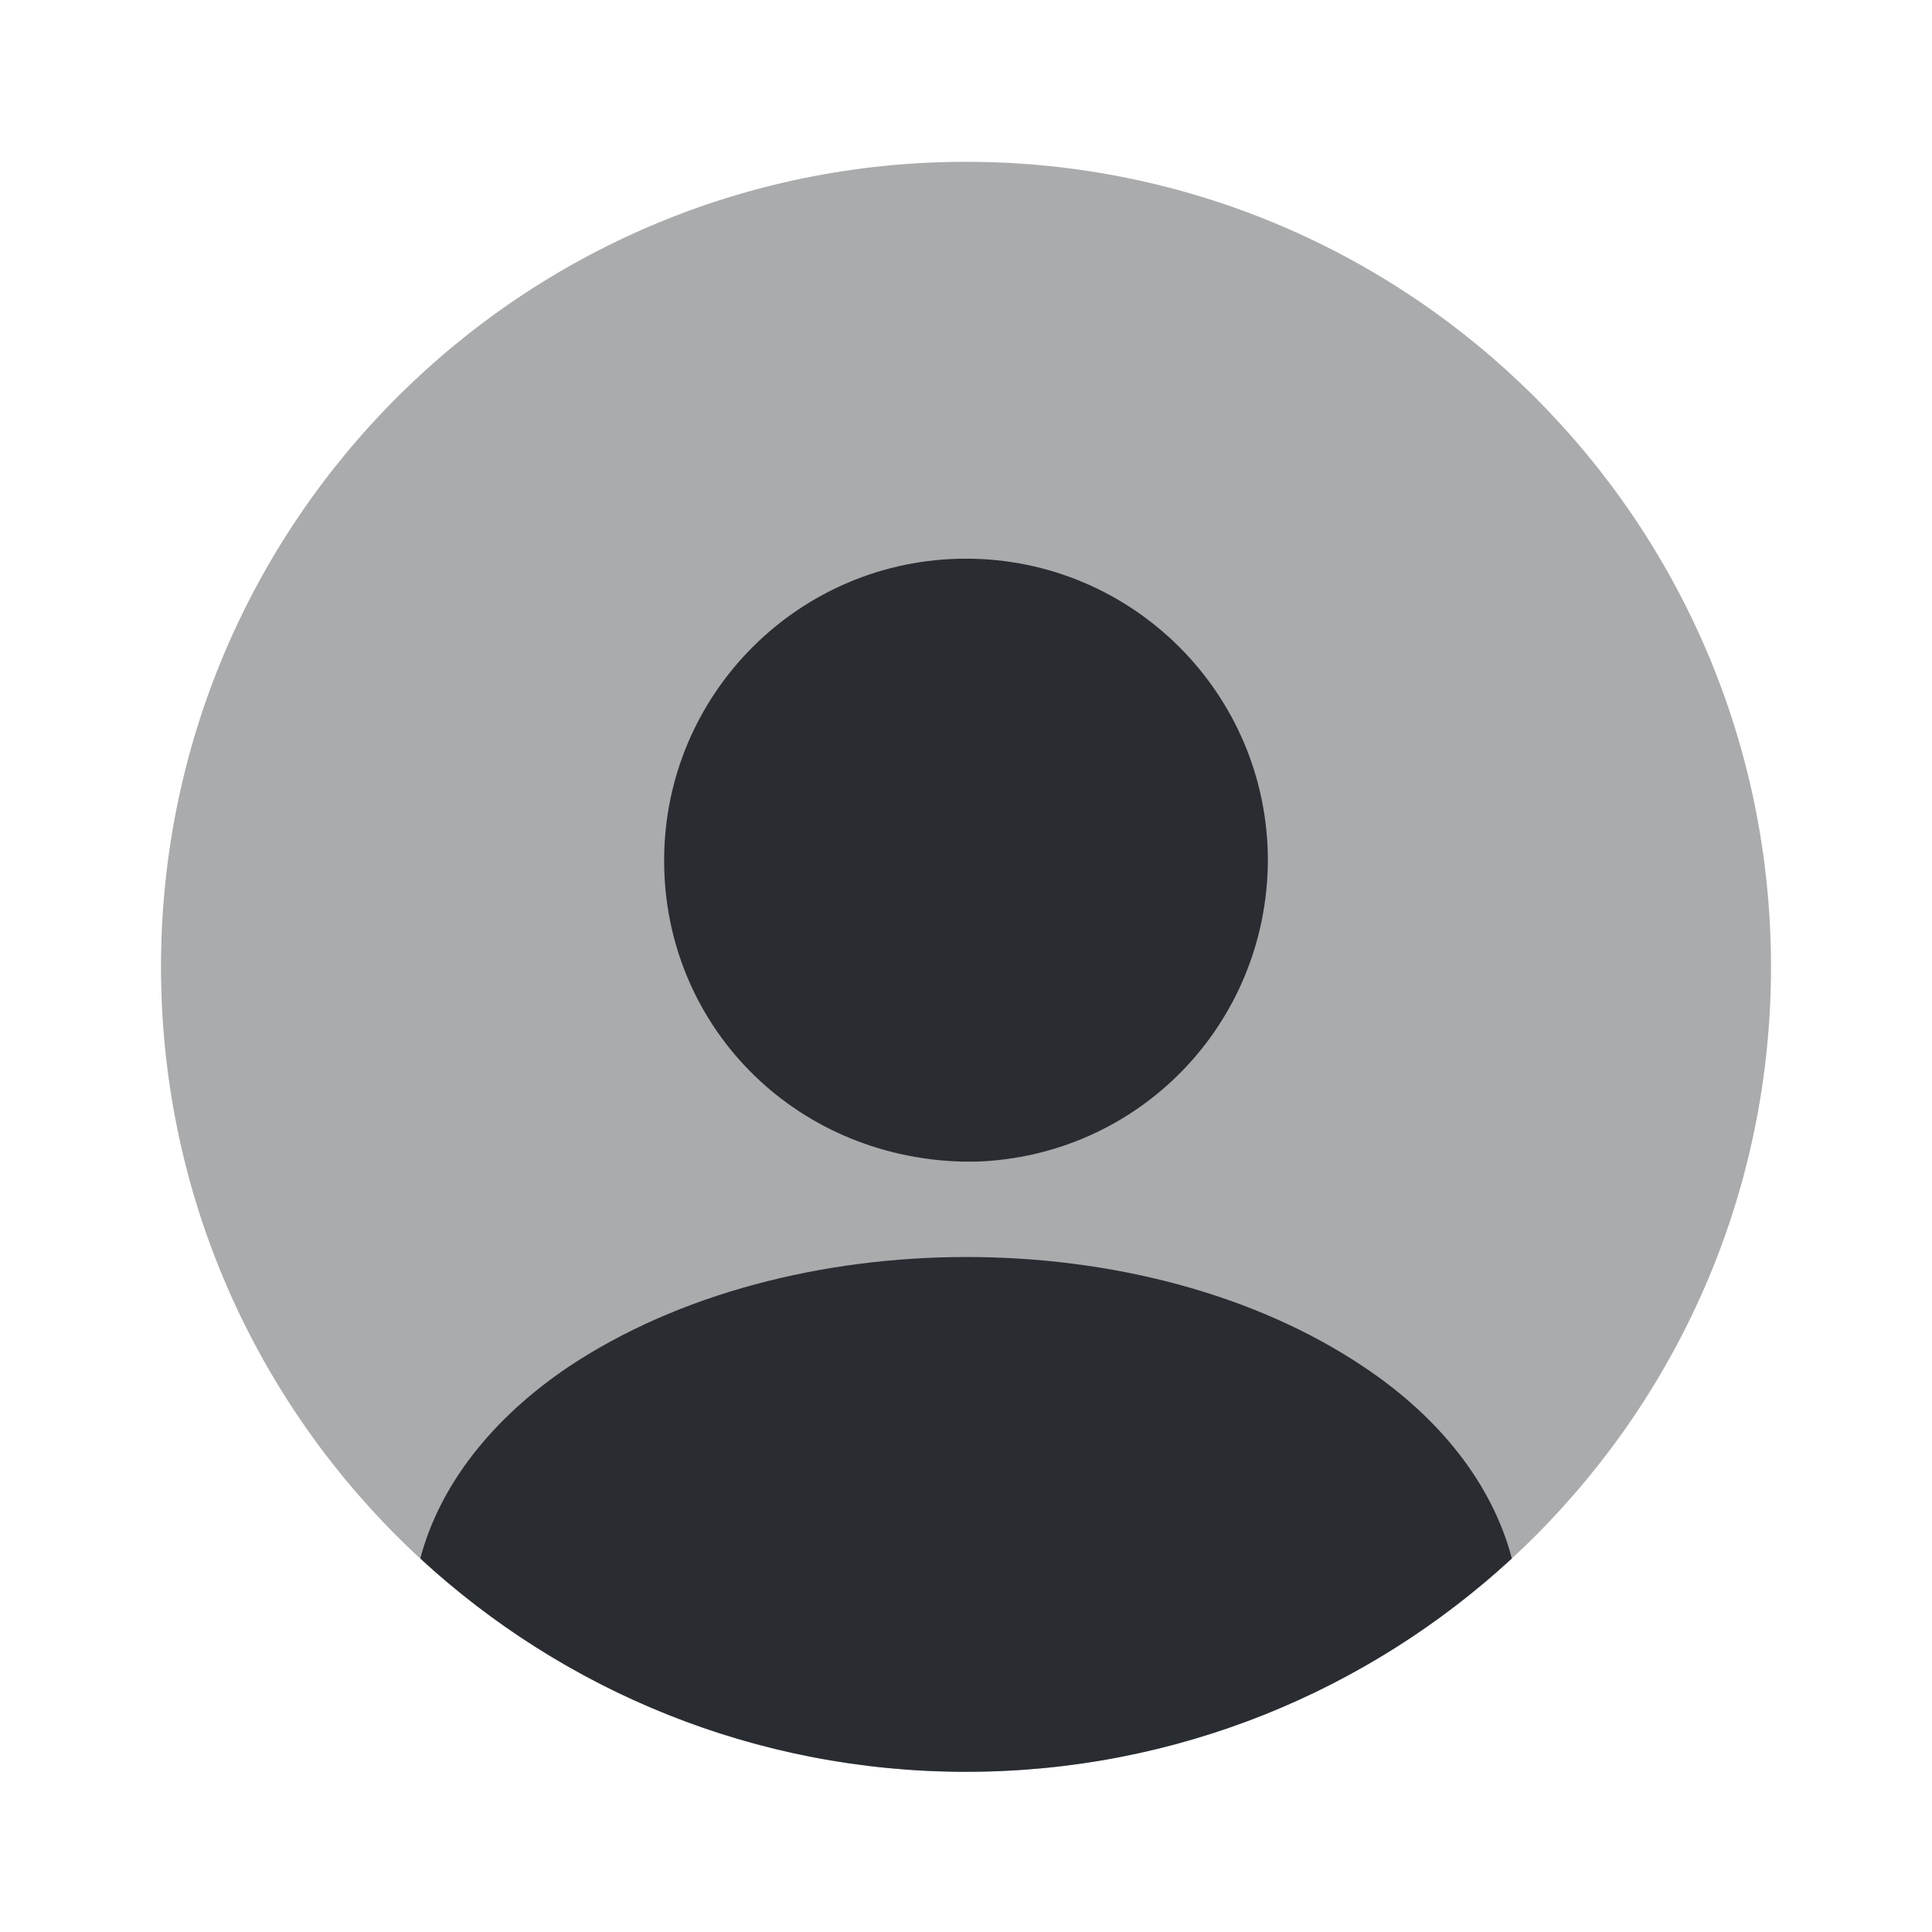
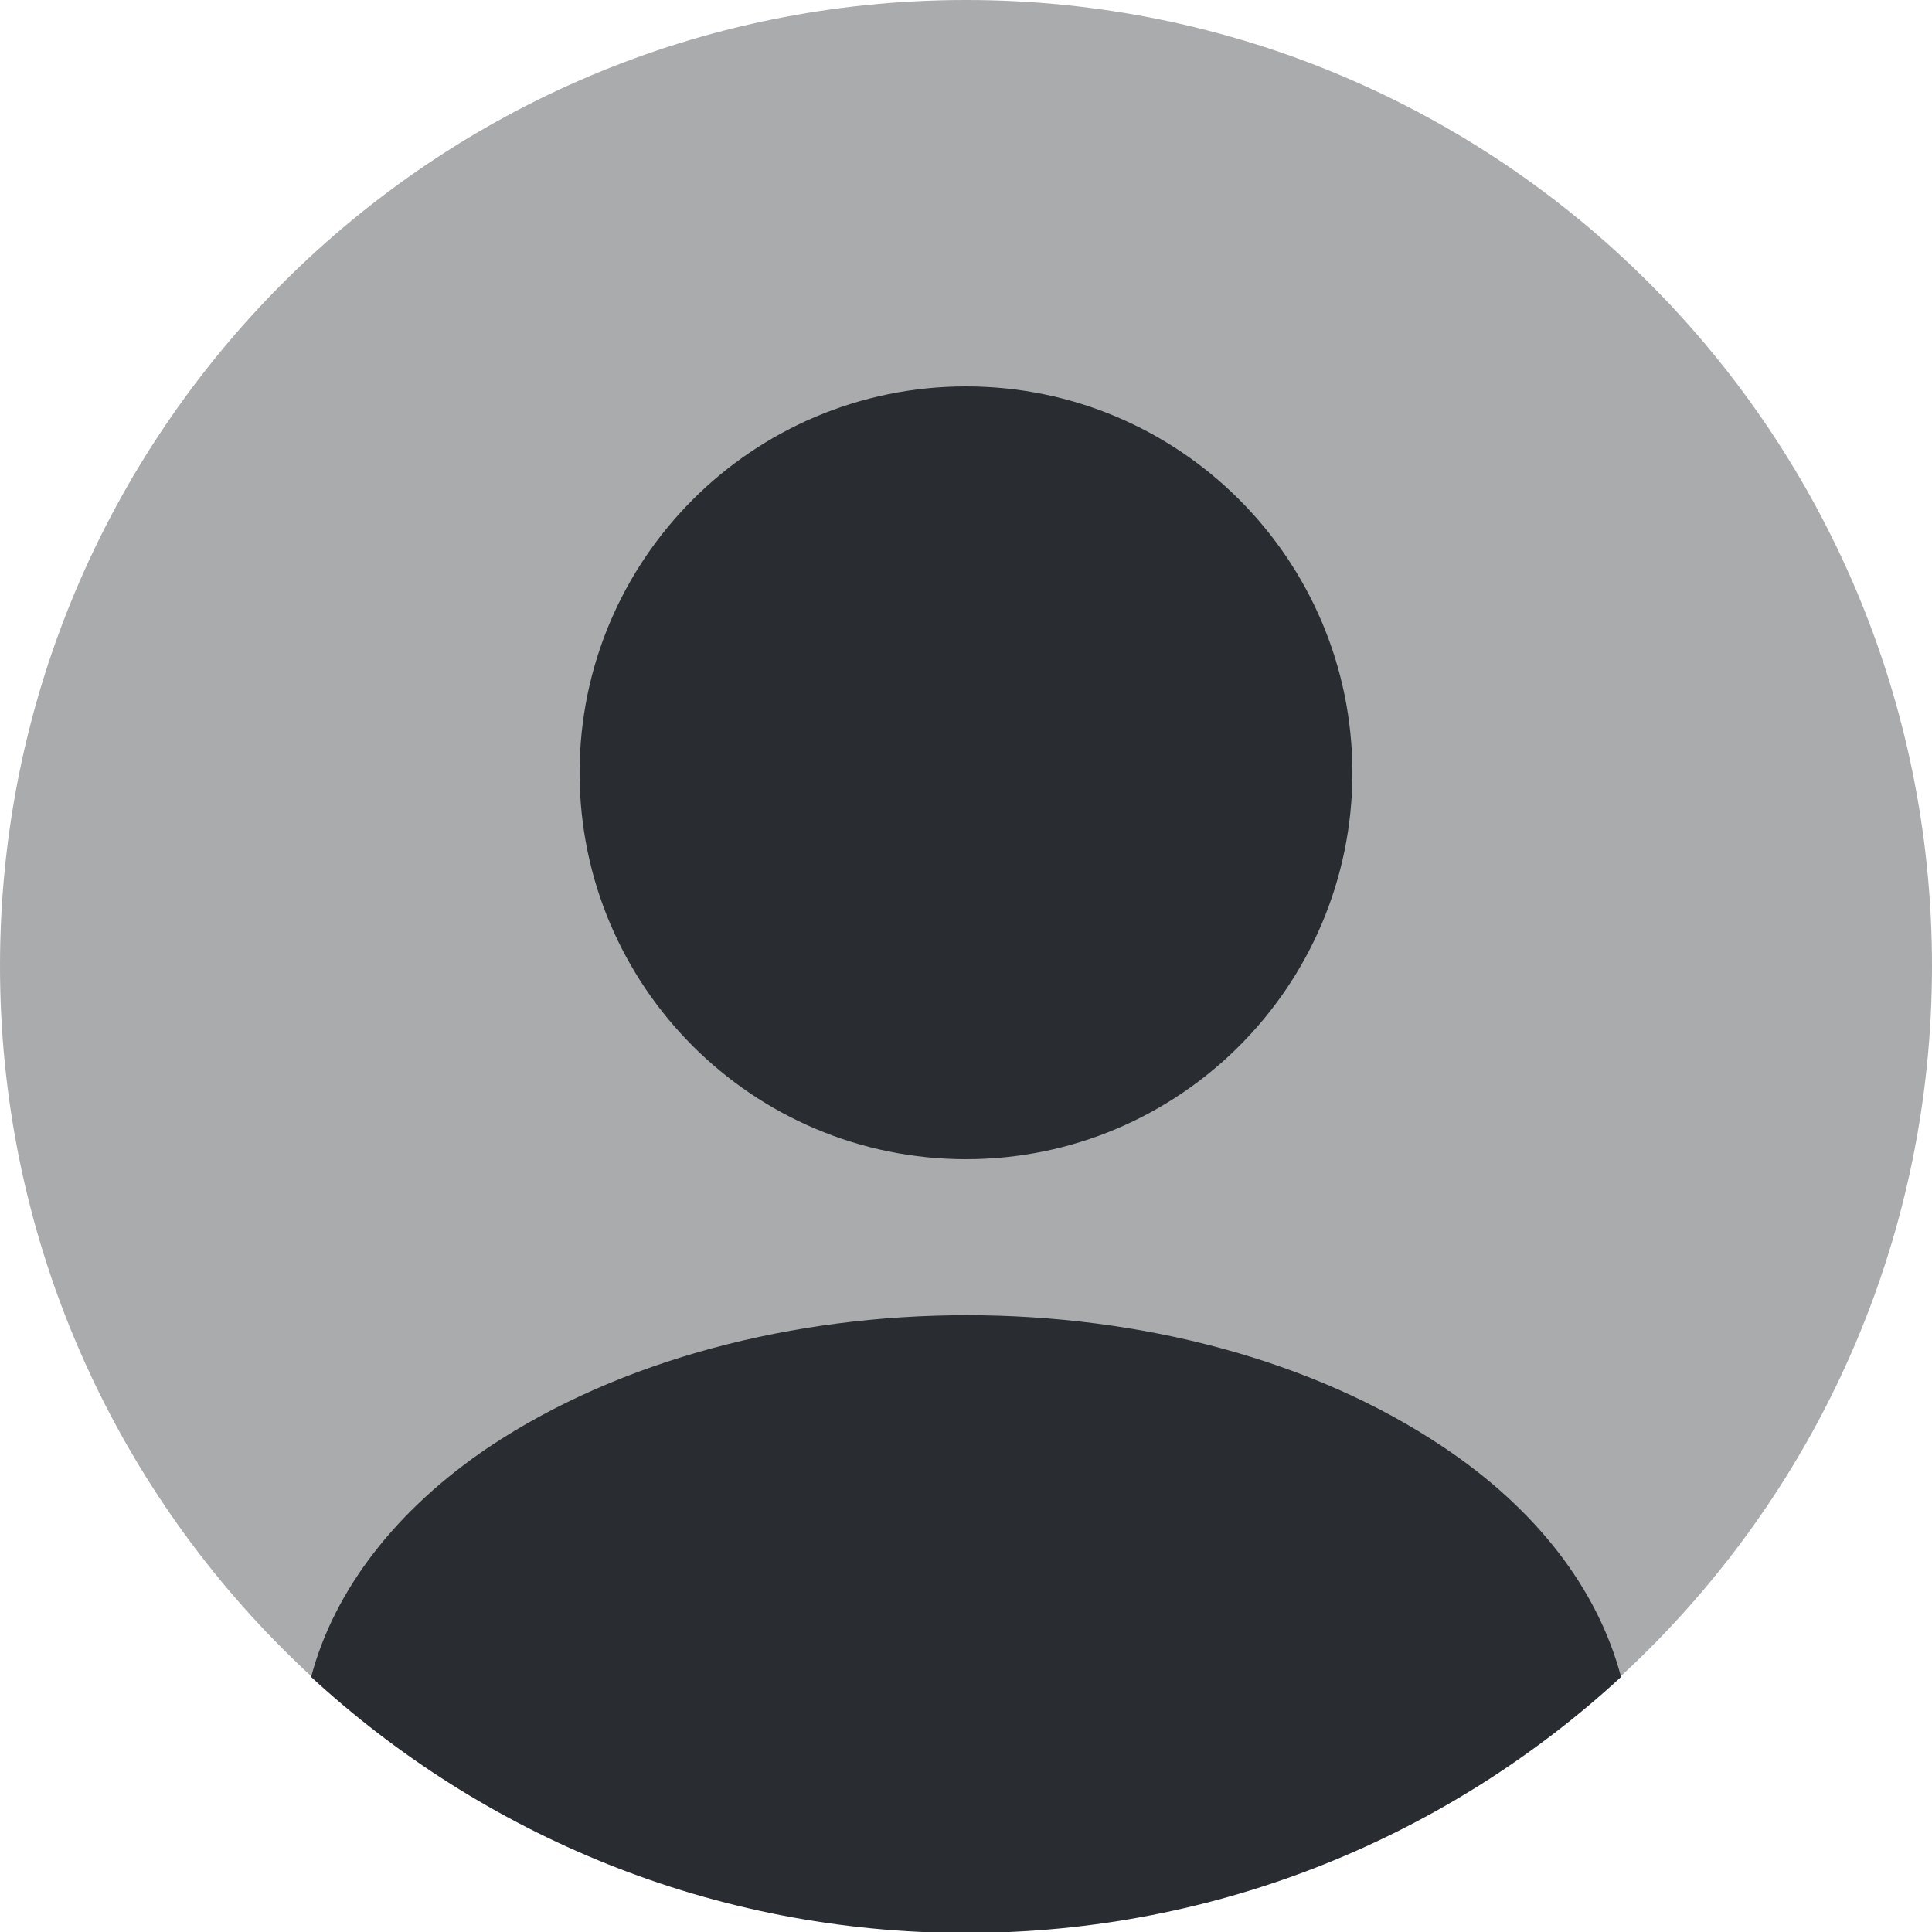
- <svg xmlns="http://www.w3.org/2000/svg" viewBox="0 0 24 24" fill="none">
-   <path opacity="0.4" d="M12 22.01C17.523 22.01 22 17.533 22 12.01C22 6.487 17.523 2.01 12 2.01C6.477 2.01 2 6.487 2 12.01C2 17.533 6.477 22.01 12 22.01Z" fill="#292D32" />
-   <path d="M12 6.94C9.93 6.94 8.25 8.62 8.25 10.69C8.25 12.72 9.84 14.37 11.95 14.43C11.98 14.43 12.02 14.43 12.04 14.43C12.06 14.43 12.09 14.43 12.11 14.43C12.12 14.43 12.13 14.43 12.13 14.43C14.15 14.36 15.74 12.72 15.75 10.69C15.75 8.62 14.07 6.94 12 6.94Z" fill="#292D32" />
+ <svg xmlns="http://www.w3.org/2000/svg" viewBox="2 2 20 20" fill="none">
+   <circle cx="12" cy="12" r="10" opacity="0.4" fill="#292D32" />
+   <circle cx="12" cy="10" r="4" fill="#292D32" />
  <path d="M18.781 19.36C17.001 21 14.621 22.01 12.001 22.01C9.381 22.01 7.001 21 5.221 19.36C5.461 18.45 6.111 17.62 7.061 16.98C9.791 15.16 14.231 15.16 16.941 16.98C17.901 17.62 18.541 18.45 18.781 19.36Z" fill="#292D32" />
</svg>
